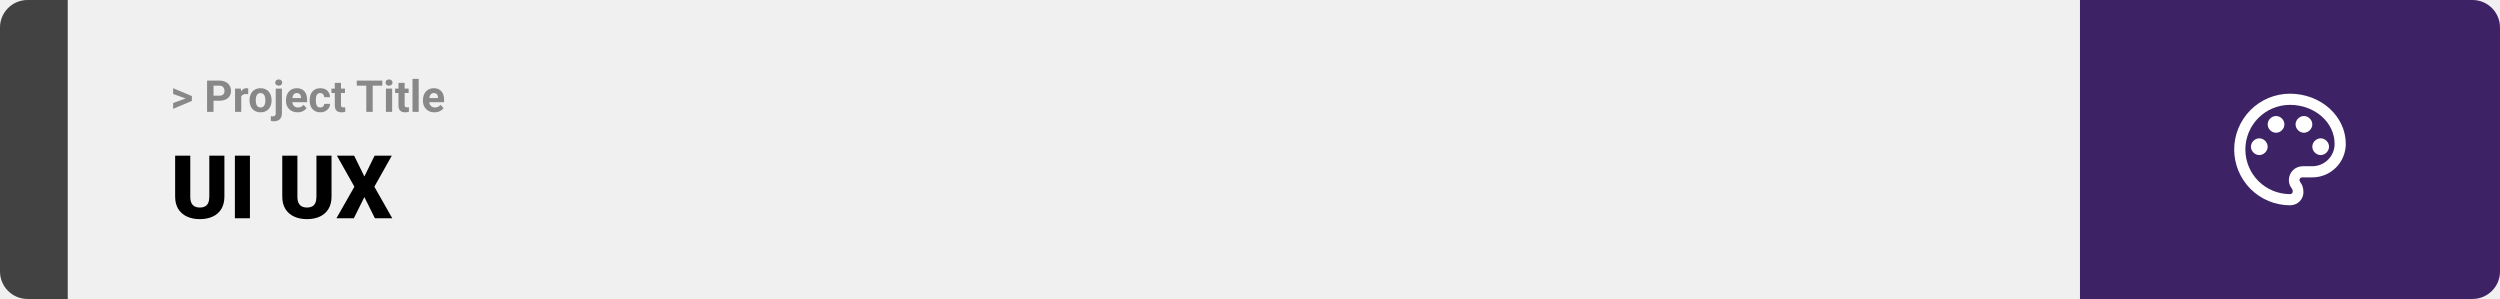
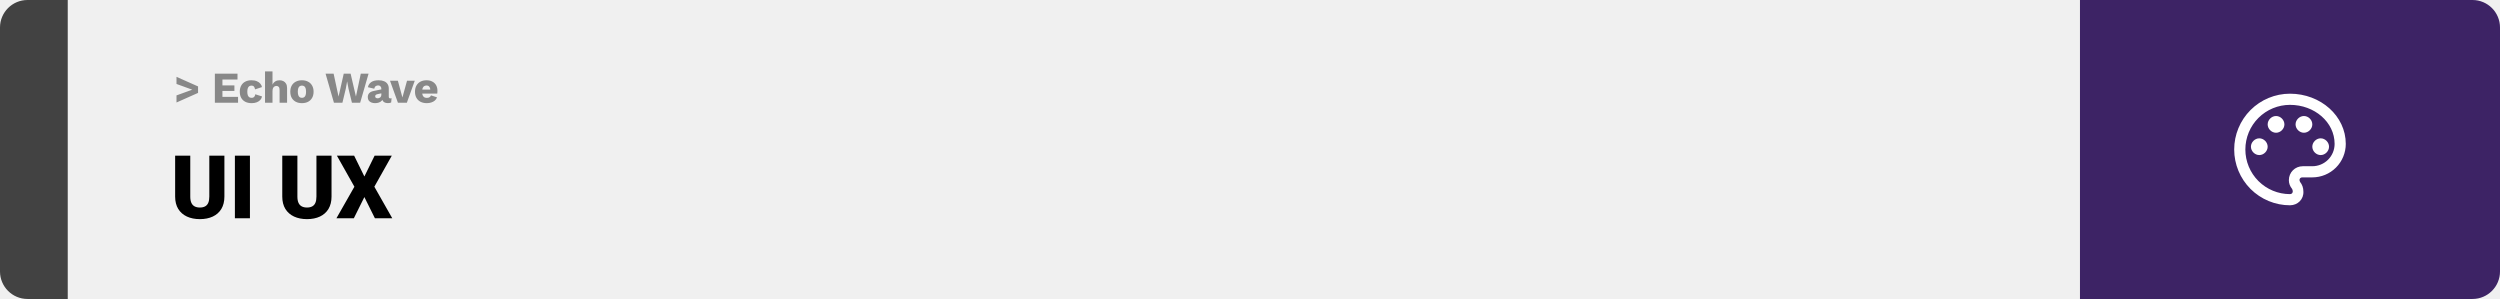
<svg xmlns="http://www.w3.org/2000/svg" width="1363" height="163" viewBox="0 0 1363 163" fill="none">
-   <path d="M0 15C0 6.716 6.716 0 15 0H37V163H15C6.716 163 0 156.284 0 148V15Z" fill="#424242" />
-   <rect width="1097" height="163" transform="translate(37)" fill="#F0F0F0" />
-   <path d="M101.906 53.922L94.394 51.238V48.086L104.602 52.375V54.637L101.906 53.922ZM94.394 56.172L101.918 53.43L104.602 52.785V55.035L94.394 59.324V56.172ZM119.543 54.918H115.195V52.176H119.543C120.215 52.176 120.762 52.066 121.184 51.848C121.605 51.621 121.914 51.309 122.109 50.91C122.305 50.512 122.402 50.062 122.402 49.562C122.402 49.055 122.305 48.582 122.109 48.145C121.914 47.707 121.605 47.355 121.184 47.09C120.762 46.824 120.215 46.691 119.543 46.691H116.414V61H112.898V43.938H119.543C120.879 43.938 122.023 44.18 122.977 44.664C123.938 45.141 124.672 45.801 125.18 46.645C125.688 47.488 125.941 48.453 125.941 49.539C125.941 50.641 125.688 51.594 125.18 52.398C124.672 53.203 123.938 53.824 122.977 54.262C122.023 54.699 120.879 54.918 119.543 54.918ZM131.531 51.086V61H128.156V48.32H131.332L131.531 51.086ZM135.352 48.238L135.293 51.367C135.129 51.344 134.93 51.324 134.695 51.309C134.469 51.285 134.262 51.273 134.074 51.273C133.598 51.273 133.184 51.336 132.832 51.461C132.488 51.578 132.199 51.754 131.965 51.988C131.738 52.223 131.566 52.508 131.449 52.844C131.34 53.18 131.277 53.562 131.262 53.992L130.582 53.781C130.582 52.961 130.664 52.207 130.828 51.52C130.992 50.824 131.23 50.219 131.543 49.703C131.863 49.188 132.254 48.789 132.715 48.508C133.176 48.227 133.703 48.086 134.297 48.086C134.484 48.086 134.676 48.102 134.871 48.133C135.066 48.156 135.227 48.191 135.352 48.238ZM136.055 54.789V54.543C136.055 53.613 136.188 52.758 136.453 51.977C136.719 51.188 137.105 50.504 137.613 49.926C138.121 49.348 138.746 48.898 139.488 48.578C140.23 48.25 141.082 48.086 142.043 48.086C143.004 48.086 143.859 48.25 144.609 48.578C145.359 48.898 145.988 49.348 146.496 49.926C147.012 50.504 147.402 51.188 147.668 51.977C147.934 52.758 148.066 53.613 148.066 54.543V54.789C148.066 55.711 147.934 56.566 147.668 57.355C147.402 58.137 147.012 58.82 146.496 59.406C145.988 59.984 145.363 60.434 144.621 60.754C143.879 61.074 143.027 61.234 142.066 61.234C141.105 61.234 140.25 61.074 139.5 60.754C138.758 60.434 138.129 59.984 137.613 59.406C137.105 58.82 136.719 58.137 136.453 57.355C136.188 56.566 136.055 55.711 136.055 54.789ZM139.43 54.543V54.789C139.43 55.32 139.477 55.816 139.57 56.277C139.664 56.738 139.812 57.145 140.016 57.496C140.227 57.84 140.5 58.109 140.836 58.305C141.172 58.5 141.582 58.598 142.066 58.598C142.535 58.598 142.938 58.5 143.273 58.305C143.609 58.109 143.879 57.84 144.082 57.496C144.285 57.145 144.434 56.738 144.527 56.277C144.629 55.816 144.68 55.32 144.68 54.789V54.543C144.68 54.027 144.629 53.543 144.527 53.09C144.434 52.629 144.281 52.223 144.07 51.871C143.867 51.512 143.598 51.23 143.262 51.027C142.926 50.824 142.52 50.723 142.043 50.723C141.566 50.723 141.16 50.824 140.824 51.027C140.496 51.23 140.227 51.512 140.016 51.871C139.812 52.223 139.664 52.629 139.57 53.09C139.477 53.543 139.43 54.027 139.43 54.543ZM150.328 48.32H153.715V61.762C153.715 62.699 153.543 63.492 153.199 64.141C152.855 64.789 152.359 65.281 151.711 65.617C151.062 65.953 150.277 66.121 149.355 66.121C149.066 66.121 148.785 66.106 148.512 66.074C148.23 66.043 147.941 65.992 147.645 65.922L147.656 63.332C147.844 63.363 148.027 63.387 148.207 63.402C148.379 63.426 148.555 63.438 148.734 63.438C149.086 63.438 149.379 63.379 149.613 63.262C149.848 63.145 150.023 62.961 150.141 62.711C150.266 62.469 150.328 62.152 150.328 61.762V48.32ZM150.059 45.016C150.059 44.523 150.23 44.117 150.574 43.797C150.926 43.477 151.387 43.316 151.957 43.316C152.535 43.316 152.996 43.477 153.34 43.797C153.684 44.117 153.855 44.523 153.855 45.016C153.855 45.508 153.684 45.914 153.34 46.234C152.996 46.555 152.535 46.715 151.957 46.715C151.387 46.715 150.926 46.555 150.574 46.234C150.23 45.914 150.059 45.508 150.059 45.016ZM162.234 61.234C161.25 61.234 160.367 61.078 159.586 60.766C158.805 60.445 158.141 60.004 157.594 59.441C157.055 58.879 156.641 58.227 156.352 57.484C156.062 56.734 155.918 55.938 155.918 55.094V54.625C155.918 53.664 156.055 52.785 156.328 51.988C156.602 51.191 156.992 50.5 157.5 49.914C158.016 49.328 158.641 48.879 159.375 48.566C160.109 48.246 160.938 48.086 161.859 48.086C162.758 48.086 163.555 48.234 164.25 48.531C164.945 48.828 165.527 49.25 165.996 49.797C166.473 50.344 166.832 51 167.074 51.766C167.316 52.523 167.438 53.367 167.438 54.297V55.703H157.359V53.453H164.121V53.195C164.121 52.727 164.035 52.309 163.863 51.941C163.699 51.566 163.449 51.27 163.113 51.051C162.777 50.832 162.348 50.723 161.824 50.723C161.379 50.723 160.996 50.82 160.676 51.016C160.355 51.211 160.094 51.484 159.891 51.836C159.695 52.188 159.547 52.602 159.445 53.078C159.352 53.547 159.305 54.062 159.305 54.625V55.094C159.305 55.602 159.375 56.07 159.516 56.5C159.664 56.93 159.871 57.301 160.137 57.613C160.41 57.926 160.738 58.168 161.121 58.34C161.512 58.512 161.953 58.598 162.445 58.598C163.055 58.598 163.621 58.48 164.145 58.246C164.676 58.004 165.133 57.641 165.516 57.156L167.156 58.938C166.891 59.32 166.527 59.688 166.066 60.039C165.613 60.391 165.066 60.68 164.426 60.906C163.785 61.125 163.055 61.234 162.234 61.234ZM174.598 58.598C175.012 58.598 175.379 58.52 175.699 58.363C176.02 58.199 176.27 57.973 176.449 57.684C176.637 57.387 176.734 57.039 176.742 56.641H179.918C179.91 57.531 179.672 58.324 179.203 59.02C178.734 59.707 178.105 60.25 177.316 60.648C176.527 61.039 175.645 61.234 174.668 61.234C173.684 61.234 172.824 61.07 172.09 60.742C171.363 60.414 170.758 59.961 170.273 59.383C169.789 58.797 169.426 58.117 169.184 57.344C168.941 56.562 168.82 55.727 168.82 54.836V54.496C168.82 53.598 168.941 52.762 169.184 51.988C169.426 51.207 169.789 50.527 170.273 49.949C170.758 49.363 171.363 48.906 172.09 48.578C172.816 48.25 173.668 48.086 174.645 48.086C175.684 48.086 176.594 48.285 177.375 48.684C178.164 49.082 178.781 49.652 179.227 50.395C179.68 51.129 179.91 52 179.918 53.008H176.742C176.734 52.586 176.645 52.203 176.473 51.859C176.309 51.516 176.066 51.242 175.746 51.039C175.434 50.828 175.047 50.723 174.586 50.723C174.094 50.723 173.691 50.828 173.379 51.039C173.066 51.242 172.824 51.523 172.652 51.883C172.48 52.234 172.359 52.637 172.289 53.09C172.227 53.535 172.195 54.004 172.195 54.496V54.836C172.195 55.328 172.227 55.801 172.289 56.254C172.352 56.707 172.469 57.109 172.641 57.461C172.82 57.812 173.066 58.09 173.379 58.293C173.691 58.496 174.098 58.598 174.598 58.598ZM188.086 48.32V50.711H180.703V48.32H188.086ZM182.531 45.191H185.906V57.18C185.906 57.547 185.953 57.828 186.047 58.023C186.148 58.219 186.297 58.355 186.492 58.434C186.688 58.504 186.934 58.539 187.23 58.539C187.441 58.539 187.629 58.531 187.793 58.516C187.965 58.492 188.109 58.469 188.227 58.445L188.238 60.93C187.949 61.023 187.637 61.098 187.301 61.152C186.965 61.207 186.594 61.234 186.188 61.234C185.445 61.234 184.797 61.113 184.242 60.871C183.695 60.621 183.273 60.223 182.977 59.676C182.68 59.129 182.531 58.41 182.531 57.52V45.191ZM203.191 43.938V61H199.688V43.938H203.191ZM208.441 43.938V46.691H194.52V43.938H208.441ZM213.797 48.32V61H210.41V48.32H213.797ZM210.199 45.016C210.199 44.523 210.371 44.117 210.715 43.797C211.059 43.477 211.52 43.316 212.098 43.316C212.668 43.316 213.125 43.477 213.469 43.797C213.82 44.117 213.996 44.523 213.996 45.016C213.996 45.508 213.82 45.914 213.469 46.234C213.125 46.555 212.668 46.715 212.098 46.715C211.52 46.715 211.059 46.555 210.715 46.234C210.371 45.914 210.199 45.508 210.199 45.016ZM222.797 48.32V50.711H215.414V48.32H222.797ZM217.242 45.191H220.617V57.18C220.617 57.547 220.664 57.828 220.758 58.023C220.859 58.219 221.008 58.355 221.203 58.434C221.398 58.504 221.645 58.539 221.941 58.539C222.152 58.539 222.34 58.531 222.504 58.516C222.676 58.492 222.82 58.469 222.938 58.445L222.949 60.93C222.66 61.023 222.348 61.098 222.012 61.152C221.676 61.207 221.305 61.234 220.898 61.234C220.156 61.234 219.508 61.113 218.953 60.871C218.406 60.621 217.984 60.223 217.688 59.676C217.391 59.129 217.242 58.41 217.242 57.52V45.191ZM228.281 43V61H224.895V43H228.281ZM236.906 61.234C235.922 61.234 235.039 61.078 234.258 60.766C233.477 60.445 232.812 60.004 232.266 59.441C231.727 58.879 231.312 58.227 231.023 57.484C230.734 56.734 230.59 55.938 230.59 55.094V54.625C230.59 53.664 230.727 52.785 231 51.988C231.273 51.191 231.664 50.5 232.172 49.914C232.688 49.328 233.312 48.879 234.047 48.566C234.781 48.246 235.609 48.086 236.531 48.086C237.43 48.086 238.227 48.234 238.922 48.531C239.617 48.828 240.199 49.25 240.668 49.797C241.145 50.344 241.504 51 241.746 51.766C241.988 52.523 242.109 53.367 242.109 54.297V55.703H232.031V53.453H238.793V53.195C238.793 52.727 238.707 52.309 238.535 51.941C238.371 51.566 238.121 51.27 237.785 51.051C237.449 50.832 237.02 50.723 236.496 50.723C236.051 50.723 235.668 50.82 235.348 51.016C235.027 51.211 234.766 51.484 234.562 51.836C234.367 52.188 234.219 52.602 234.117 53.078C234.023 53.547 233.977 54.062 233.977 54.625V55.094C233.977 55.602 234.047 56.07 234.188 56.5C234.336 56.93 234.543 57.301 234.809 57.613C235.082 57.926 235.41 58.168 235.793 58.34C236.184 58.512 236.625 58.598 237.117 58.598C237.727 58.598 238.293 58.48 238.816 58.246C239.348 58.004 239.805 57.641 240.188 57.156L241.828 58.938C241.562 59.32 241.199 59.688 240.738 60.039C240.285 60.391 239.738 60.68 239.098 60.906C238.457 61.125 237.727 61.234 236.906 61.234Z" fill="#888888" />
-   <path d="M114.117 84.875H122.344V107.164C122.344 109.82 121.789 112.07 120.68 113.914C119.57 115.742 118.016 117.125 116.016 118.062C114.016 119 111.664 119.469 108.961 119.469C106.289 119.469 103.938 119 101.906 118.062C99.891 117.125 98.312 115.742 97.172 113.914C96.047 112.07 95.484 109.82 95.484 107.164V84.875H103.734V107.164C103.734 108.57 103.938 109.719 104.344 110.609C104.75 111.484 105.344 112.125 106.125 112.531C106.906 112.938 107.852 113.141 108.961 113.141C110.086 113.141 111.031 112.938 111.797 112.531C112.562 112.125 113.141 111.484 113.531 110.609C113.922 109.719 114.117 108.57 114.117 107.164V84.875ZM136.266 84.875V119H128.062V84.875H136.266ZM172.523 84.875H180.75V107.164C180.75 109.82 180.195 112.07 179.086 113.914C177.977 115.742 176.422 117.125 174.422 118.062C172.422 119 170.07 119.469 167.367 119.469C164.695 119.469 162.344 119 160.312 118.062C158.297 117.125 156.719 115.742 155.578 113.914C154.453 112.07 153.891 109.82 153.891 107.164V84.875H162.141V107.164C162.141 108.57 162.344 109.719 162.75 110.609C163.156 111.484 163.75 112.125 164.531 112.531C165.312 112.938 166.258 113.141 167.367 113.141C168.492 113.141 169.438 112.938 170.203 112.531C170.969 112.125 171.547 111.484 171.938 110.609C172.328 109.719 172.523 108.57 172.523 107.164V84.875ZM193.078 84.875L198.656 96.219L204.234 84.875H213.609L204.094 101.797L213.867 119H204.398L198.656 107.445L192.914 119H183.422L193.219 101.797L183.68 84.875H193.078Z" fill="black" />
-   <path d="M1134 0H1348C1356.28 0 1363 6.716 1363 15V148C1363 156.284 1356.28 163 1348 163H1134V0Z" fill="#3D2365" />
-   <path d="M1248.5 111.917C1244.51 111.917 1240.55 111.13 1236.86 109.601C1233.17 108.073 1229.82 105.832 1226.99 103.008C1221.29 97.304 1218.08 89.567 1218.08 81.5C1218.08 73.433 1221.29 65.696 1226.99 59.992C1232.7 54.288 1240.43 51.083 1248.5 51.083C1265.23 51.083 1278.92 63.25 1278.92 78.458C1278.92 83.299 1276.99 87.941 1273.57 91.363C1270.15 94.786 1265.51 96.708 1260.67 96.708H1255.19C1254.28 96.708 1253.67 97.317 1253.67 98.229C1253.67 98.533 1253.97 98.838 1253.97 99.142C1255.19 100.662 1255.8 102.487 1255.8 104.312C1256.1 108.571 1252.76 111.917 1248.5 111.917ZM1248.5 57.167C1242.05 57.167 1235.86 59.73 1231.29 64.294C1226.73 68.857 1224.17 75.046 1224.17 81.5C1224.17 87.954 1226.73 94.143 1231.29 98.706C1235.86 103.27 1242.05 105.833 1248.5 105.833C1249.41 105.833 1250.02 105.225 1250.02 104.312C1250.02 103.704 1249.72 103.4 1249.72 103.096C1248.5 101.575 1247.89 100.054 1247.89 98.229C1247.89 93.971 1251.24 90.625 1255.5 90.625H1260.67C1263.89 90.625 1266.99 89.343 1269.27 87.061C1271.55 84.78 1272.83 81.685 1272.83 78.458C1272.83 66.596 1261.88 57.167 1248.5 57.167ZM1231.77 75.417C1234.2 75.417 1236.33 77.546 1236.33 79.979C1236.33 82.412 1234.2 84.542 1231.77 84.542C1229.34 84.542 1227.21 82.412 1227.21 79.979C1227.21 77.546 1229.34 75.417 1231.77 75.417ZM1240.9 63.25C1243.33 63.25 1245.46 65.379 1245.46 67.812C1245.46 70.246 1243.33 72.375 1240.9 72.375C1238.46 72.375 1236.33 70.246 1236.33 67.812C1236.33 65.379 1238.46 63.25 1240.9 63.25ZM1256.1 63.25C1258.54 63.25 1260.67 65.379 1260.67 67.812C1260.67 70.246 1258.54 72.375 1256.1 72.375C1253.67 72.375 1251.54 70.246 1251.54 67.812C1251.54 65.379 1253.67 63.25 1256.1 63.25ZM1265.23 75.417C1267.66 75.417 1269.79 77.546 1269.79 79.979C1269.79 82.412 1267.66 84.542 1265.23 84.542C1262.8 84.542 1260.67 82.412 1260.67 79.979C1260.67 77.546 1262.8 75.417 1265.23 75.417Z" fill="white" />
+   <g clip-path="url(#clip0_326_361)">
+     <path d="M0 15C0 6.716 6.716 0 15 0H37V163H15C6.716 163 0 156.284 0 148V15Z" fill="#424242" />
+     <path d="M1134 0H37V163H1134V0Z" fill="#F0F0F0" />
+     <path d="M114.117 84.875H122.344V107.164C122.344 109.82 121.789 112.07 120.68 113.914C119.57 115.742 118.016 117.125 116.016 118.062C114.016 119 111.664 119.469 108.961 119.469C106.289 119.469 103.938 119 101.906 118.062C99.891 117.125 98.312 115.742 97.172 113.914C96.047 112.07 95.484 109.82 95.484 107.164V84.875H103.734V107.164C103.734 108.57 103.938 109.719 104.344 110.609C104.75 111.484 105.344 112.125 106.125 112.531C106.906 112.938 107.852 113.141 108.961 113.141C110.086 113.141 111.031 112.938 111.797 112.531C112.562 112.125 113.141 111.484 113.531 110.609C113.922 109.719 114.117 108.57 114.117 107.164V84.875ZM136.266 84.875V119H128.062V84.875H136.266ZM172.523 84.875H180.75V107.164C180.75 109.82 180.195 112.07 179.086 113.914C177.977 115.742 176.422 117.125 174.422 118.062C172.422 119 170.07 119.469 167.367 119.469C164.695 119.469 162.344 119 160.312 118.062C158.297 117.125 156.719 115.742 155.578 113.914C154.453 112.07 153.891 109.82 153.891 107.164V84.875H162.141V107.164C162.141 108.57 162.344 109.719 162.75 110.609C163.156 111.484 163.75 112.125 164.531 112.531C165.312 112.938 166.258 113.141 167.367 113.141C168.492 113.141 169.438 112.938 170.203 112.531C170.969 112.125 171.547 111.484 171.938 110.609C172.328 109.719 172.523 108.57 172.523 107.164V84.875ZM193.078 84.875L198.656 96.219L204.234 84.875H213.609L204.094 101.797L213.867 119H204.398L198.656 107.445L192.914 119H183.422L193.219 101.797L183.68 84.875H193.078Z" fill="black" />
+     <path d="M1134 0H1348C1356.28 0 1363 6.716 1363 15V148C1363 156.284 1356.28 163 1348 163H1134V0Z" fill="#3D2365" />
+     <path d="M1248.5 111.917C1244.51 111.917 1240.55 111.13 1236.86 109.601C1233.17 108.073 1229.82 105.832 1226.99 103.008C1221.29 97.304 1218.08 89.567 1218.08 81.5C1218.08 73.433 1221.29 65.696 1226.99 59.992C1232.7 54.288 1240.43 51.083 1248.5 51.083C1265.23 51.083 1278.92 63.25 1278.92 78.458C1278.92 83.298 1276.99 87.94 1273.57 91.363C1270.15 94.785 1265.51 96.708 1260.67 96.708H1255.19C1254.28 96.708 1253.67 97.317 1253.67 98.229C1253.67 98.533 1253.97 98.838 1253.97 99.142C1255.19 100.662 1255.8 102.487 1255.8 104.312C1256.1 108.571 1252.76 111.917 1248.5 111.917ZM1248.5 57.167C1242.05 57.167 1235.86 59.73 1231.29 64.294C1226.73 68.857 1224.17 75.046 1224.17 81.5C1224.17 87.954 1226.73 94.143 1231.29 98.706C1235.86 103.27 1242.05 105.833 1248.5 105.833C1249.41 105.833 1250.02 105.225 1250.02 104.312C1250.02 103.704 1249.72 103.4 1249.72 103.096C1248.5 101.575 1247.89 100.054 1247.89 98.229C1247.89 93.971 1251.24 90.625 1255.5 90.625H1260.67C1263.89 90.625 1266.99 89.343 1269.27 87.061C1271.55 84.78 1272.83 81.685 1272.83 78.458C1272.83 66.596 1261.88 57.167 1248.5 57.167ZM1231.77 75.417C1234.2 75.417 1236.33 77.546 1236.33 79.979C1236.33 82.412 1234.2 84.542 1231.77 84.542C1229.34 84.542 1227.21 82.412 1227.21 79.979C1227.21 77.546 1229.34 75.417 1231.77 75.417ZM1240.9 63.25C1243.33 63.25 1245.46 65.379 1245.46 67.812C1245.46 70.246 1243.33 72.375 1240.9 72.375C1238.46 72.375 1236.33 70.246 1236.33 67.812C1236.33 65.379 1238.46 63.25 1240.9 63.25ZM1256.1 63.25C1258.54 63.25 1260.67 65.379 1260.67 67.812C1260.67 70.246 1258.54 72.375 1256.1 72.375C1253.67 72.375 1251.54 70.246 1251.54 67.812C1251.54 65.379 1253.67 63.25 1256.1 63.25ZM1265.23 75.417C1267.66 75.417 1269.79 77.546 1269.79 79.979C1269.79 82.412 1267.66 84.542 1265.23 84.542C1262.8 84.542 1260.67 82.412 1260.67 79.979C1260.67 77.546 1262.8 75.417 1265.23 75.417Z" fill="white" />
+     <path d="M96.224 41.888L107.984 47.12V50.648L96.224 55.88V52.016L104.816 48.896L96.224 45.776V41.888ZM117.144 56V40.16H129.48V43.352H121.272V46.568H127.8V49.568H121.272V52.808H129.792V56H117.144ZM137.04 43.76C138.256 43.76 139.264 43.936 140.064 44.288C140.88 44.624 141.512 45.08 141.96 45.656C142.424 46.216 142.712 46.824 142.824 47.48L139.056 48.728C138.944 48.04 138.736 47.528 138.432 47.192C138.144 46.84 137.72 46.664 137.16 46.664C136.648 46.664 136.216 46.784 135.864 47.024C135.528 47.248 135.272 47.616 135.096 48.128C134.92 48.624 134.832 49.264 134.832 50.048C134.832 50.832 134.928 51.472 135.12 51.968C135.312 52.448 135.584 52.8 135.936 53.024C136.288 53.232 136.704 53.336 137.184 53.336C137.584 53.336 137.912 53.264 138.168 53.12C138.44 52.96 138.664 52.736 138.84 52.448C139.016 52.16 139.128 51.808 139.176 51.392L142.848 52.568C142.736 53.272 142.432 53.904 141.936 54.464C141.456 55.008 140.816 55.44 140.016 55.76C139.216 56.08 138.28 56.24 137.208 56.24C135.896 56.24 134.752 56 133.776 55.52C132.8 55.024 132.048 54.312 131.52 53.384C130.992 52.44 130.728 51.312 130.728 50C130.728 48.688 130.992 47.568 131.52 46.64C132.048 45.696 132.784 44.984 133.728 44.504C134.688 44.008 135.792 43.76 137.04 43.76ZM144.489 56V38.912H148.569V46.184C148.921 45.384 149.425 44.784 150.081 44.384C150.737 43.968 151.497 43.76 152.361 43.76C153.193 43.76 153.913 43.92 154.521 44.24C155.145 44.56 155.633 45.032 155.985 45.656C156.337 46.28 156.513 47.064 156.513 48.008V56H152.433V49.136C152.433 48.272 152.273 47.68 151.953 47.36C151.649 47.024 151.241 46.856 150.729 46.856C150.345 46.856 149.985 46.952 149.649 47.144C149.313 47.336 149.049 47.64 148.857 48.056C148.665 48.472 148.569 49.016 148.569 49.688V56H144.489ZM164.604 43.76C165.868 43.76 166.972 44.008 167.916 44.504C168.876 44.984 169.62 45.696 170.148 46.64C170.692 47.568 170.964 48.688 170.964 50C170.964 51.312 170.692 52.44 170.148 53.384C169.62 54.312 168.876 55.024 167.916 55.52C166.972 56 165.868 56.24 164.604 56.24C163.372 56.24 162.276 56 161.316 55.52C160.356 55.024 159.604 54.312 159.06 53.384C158.532 52.44 158.268 51.312 158.268 50C158.268 48.688 158.532 47.568 159.06 46.64C159.604 45.696 160.356 44.984 161.316 44.504C162.276 44.008 163.372 43.76 164.604 43.76ZM164.604 46.664C164.14 46.664 163.74 46.776 163.404 47C163.068 47.224 162.812 47.584 162.636 48.08C162.46 48.576 162.372 49.216 162.372 50C162.372 50.784 162.46 51.424 162.636 51.92C162.812 52.4 163.068 52.76 163.404 53C163.74 53.224 164.14 53.336 164.604 53.336C165.084 53.336 165.492 53.224 165.828 53C166.164 52.76 166.42 52.4 166.596 51.92C166.772 51.424 166.86 50.784 166.86 50C166.86 49.216 166.772 48.576 166.596 48.08C166.42 47.584 166.164 47.224 165.828 47C165.492 46.776 165.084 46.664 164.604 46.664ZM182.057 56L177.497 40.16H181.889L184.577 52.664L187.409 40.16H191.153L194.057 52.64L196.697 40.16H200.945L196.361 56H191.873L190.001 48.32L189.281 44.456H189.233L188.537 48.32L186.689 56H182.057ZM207.906 48.392C207.906 47.832 207.746 47.392 207.426 47.072C207.122 46.736 206.706 46.568 206.178 46.568C205.65 46.568 205.194 46.704 204.81 46.976C204.442 47.232 204.186 47.696 204.042 48.368L200.586 47.552C200.81 46.4 201.402 45.48 202.362 44.792C203.322 44.104 204.674 43.76 206.418 43.76C207.586 43.76 208.578 43.936 209.394 44.288C210.226 44.624 210.858 45.136 211.29 45.824C211.738 46.496 211.962 47.328 211.962 48.32V52.712C211.962 53.336 212.242 53.648 212.802 53.648C213.09 53.648 213.322 53.616 213.498 53.552L213.258 55.88C212.778 56.104 212.194 56.216 211.506 56.216C210.882 56.216 210.33 56.12 209.85 55.928C209.37 55.72 208.994 55.416 208.722 55.016C208.45 54.6 208.314 54.08 208.314 53.456V53.312L208.77 53.144C208.77 53.832 208.562 54.408 208.146 54.872C207.746 55.336 207.218 55.68 206.562 55.904C205.922 56.128 205.25 56.24 204.546 56.24C203.73 56.24 203.018 56.112 202.41 55.856C201.802 55.6 201.33 55.232 200.994 54.752C200.674 54.256 200.514 53.648 200.514 52.928C200.514 52.064 200.77 51.352 201.282 50.792C201.81 50.216 202.634 49.816 203.754 49.592L208.29 48.656L208.266 50.816L205.962 51.296C205.482 51.392 205.122 51.536 204.882 51.728C204.658 51.904 204.546 52.176 204.546 52.544C204.546 52.896 204.674 53.16 204.93 53.336C205.186 53.512 205.49 53.6 205.842 53.6C206.114 53.6 206.37 53.56 206.61 53.48C206.866 53.4 207.09 53.28 207.282 53.12C207.474 52.944 207.626 52.728 207.738 52.472C207.85 52.216 207.906 51.912 207.906 51.56V48.392ZM221.913 44H226.137L221.817 56H216.945L212.625 44H216.921L219.393 53.144L221.913 44ZM232.731 56.24C231.403 56.24 230.251 55.992 229.275 55.496C228.315 55 227.571 54.288 227.043 53.36C226.515 52.432 226.251 51.312 226.251 50C226.251 48.688 226.515 47.568 227.043 46.64C227.571 45.712 228.307 45 229.251 44.504C230.211 44.008 231.307 43.76 232.539 43.76C233.803 43.76 234.875 44.008 235.755 44.504C236.651 44.984 237.331 45.656 237.795 46.52C238.259 47.368 238.491 48.344 238.491 49.448C238.491 49.736 238.483 50.024 238.467 50.312C238.451 50.6 238.427 50.84 238.395 51.032H228.891V48.848H236.595L234.651 49.592C234.651 48.632 234.475 47.896 234.123 47.384C233.787 46.872 233.259 46.616 232.539 46.616C232.027 46.616 231.587 46.736 231.219 46.976C230.867 47.216 230.595 47.592 230.403 48.104C230.227 48.616 230.139 49.272 230.139 50.072C230.139 50.856 230.243 51.496 230.451 51.992C230.659 52.472 230.955 52.824 231.339 53.048C231.723 53.256 232.187 53.36 232.731 53.36C233.339 53.36 233.819 53.24 234.171 53C234.539 52.76 234.811 52.424 234.987 51.992L238.251 53.072C238.027 53.76 237.635 54.344 237.075 54.824C236.531 55.288 235.875 55.64 235.107 55.88C234.355 56.12 233.563 56.24 232.731 56.24Z" fill="#888888" />
+   </g>
+   <defs>
+     <clipPath id="clip0_326_361">
+       <rect width="1363" height="163" fill="white" />
+     </clipPath>
+   </defs>
</svg>
